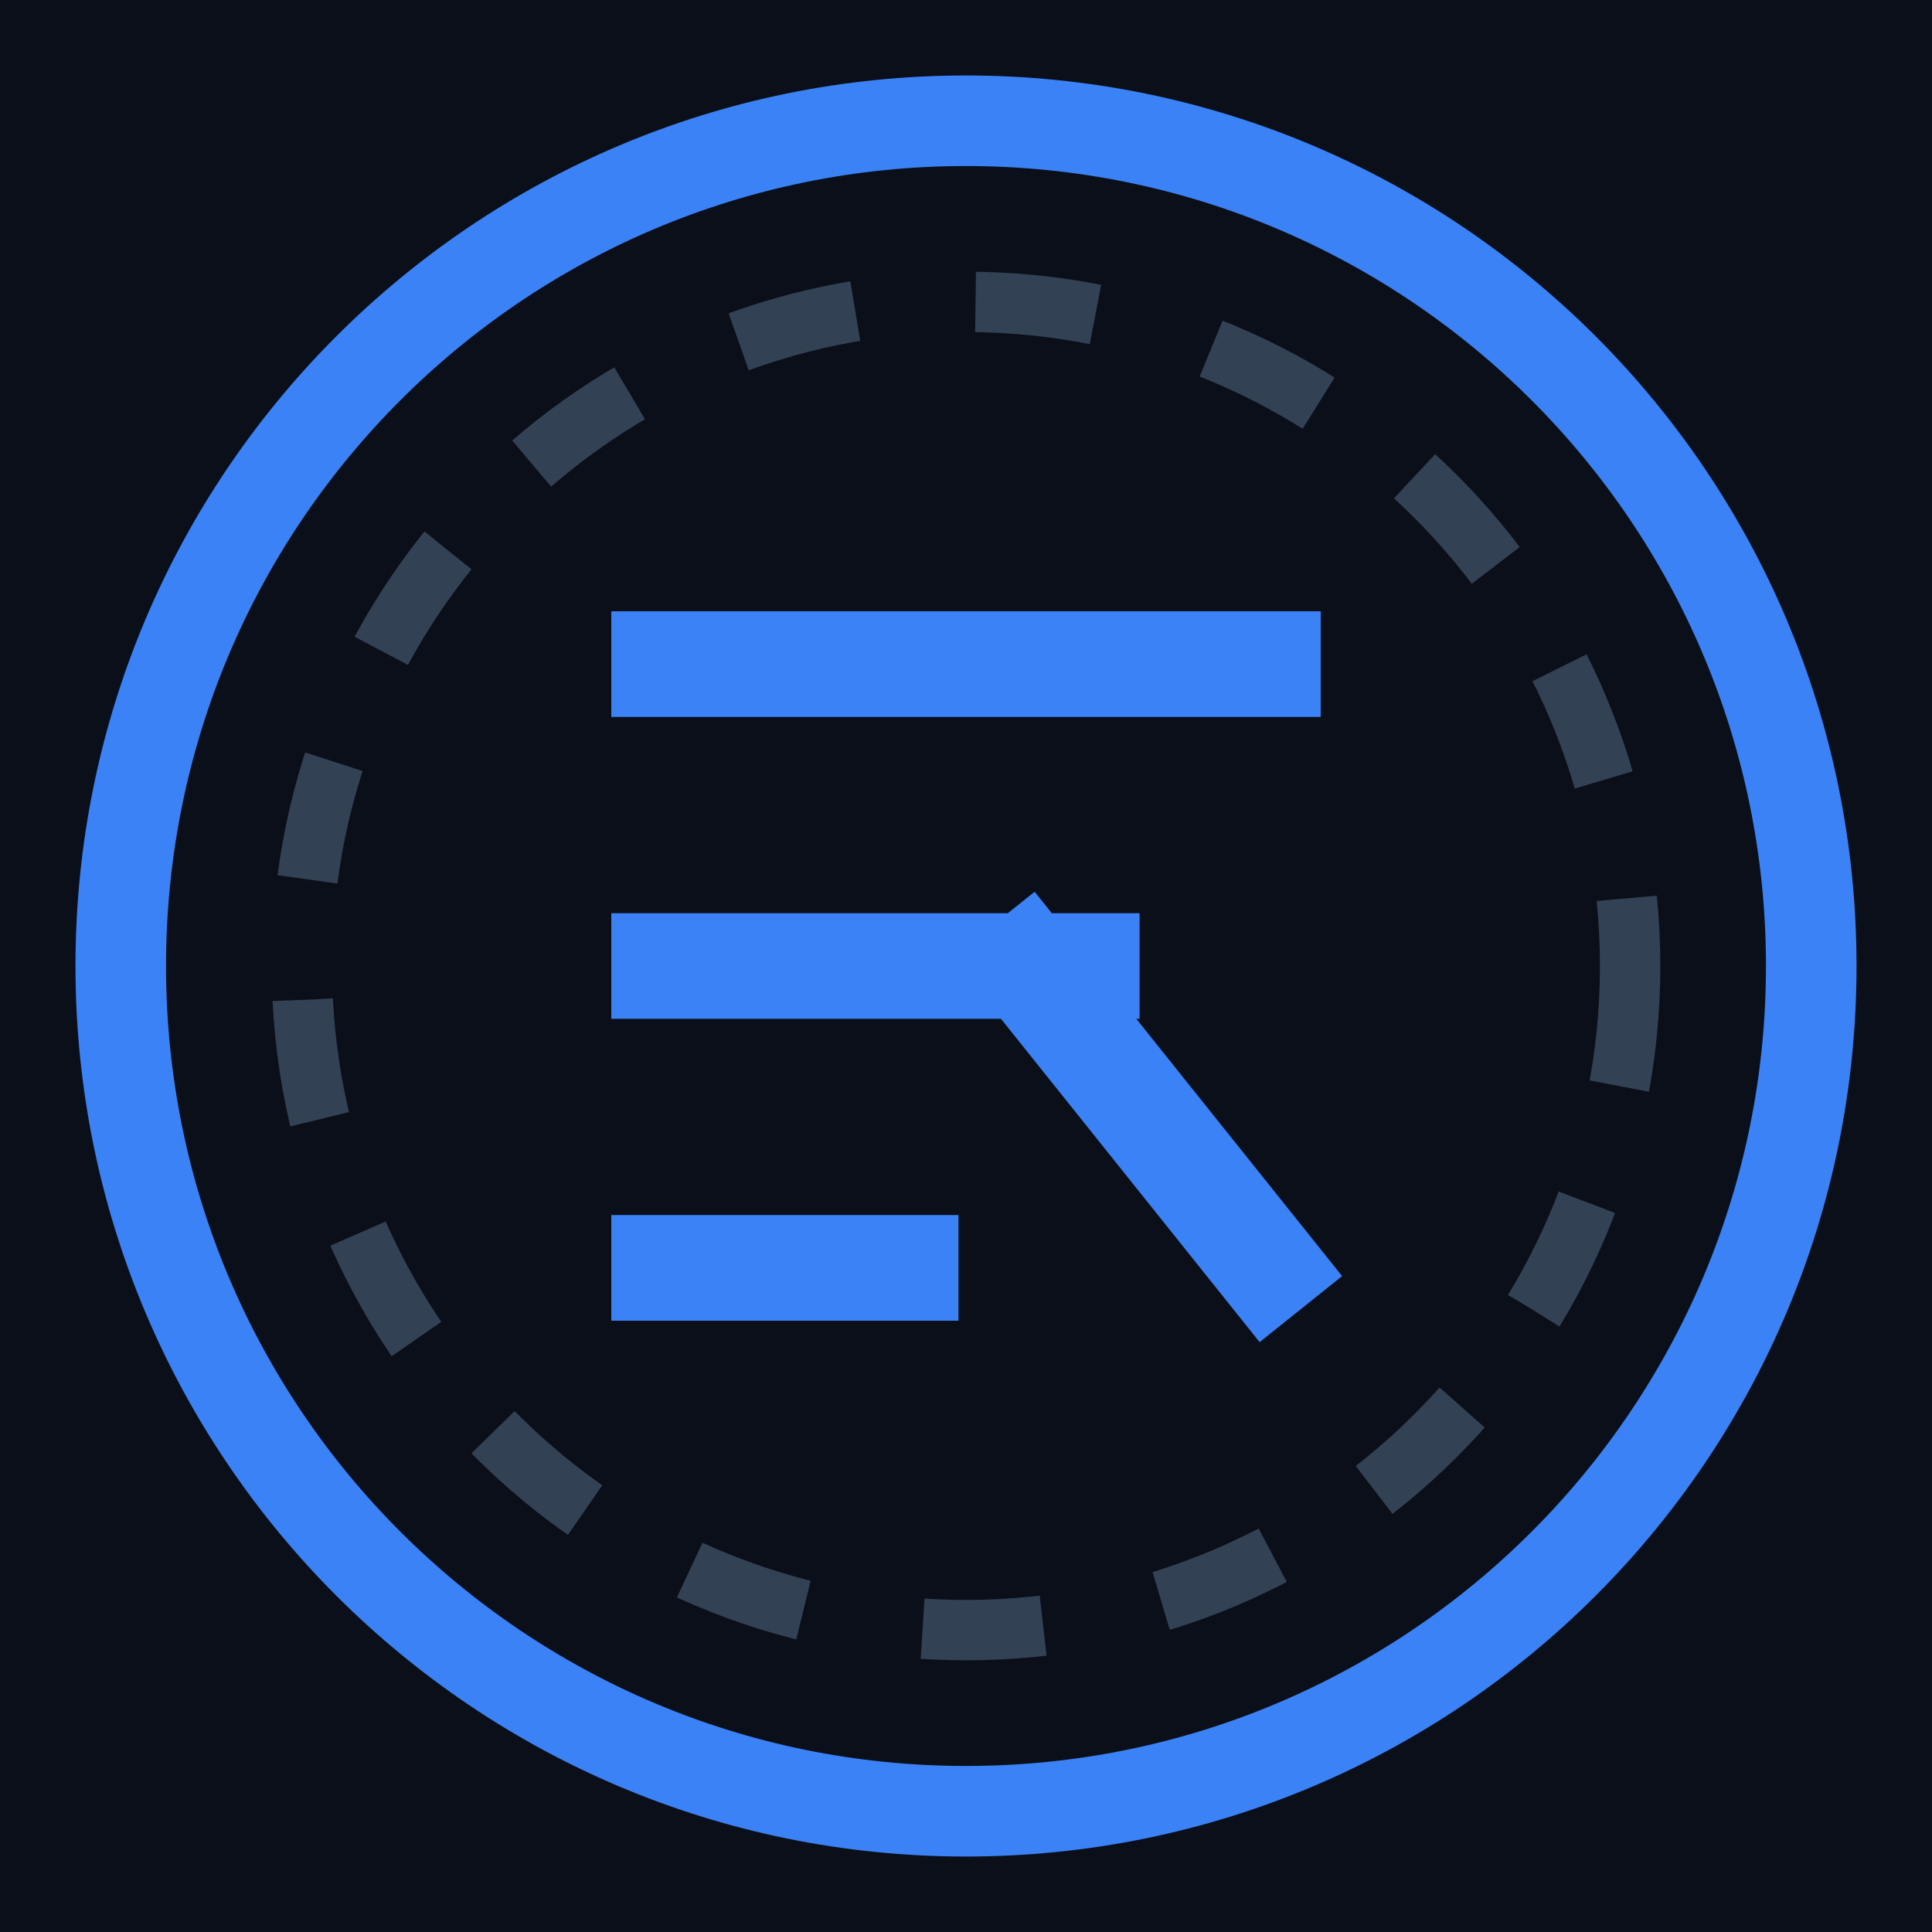
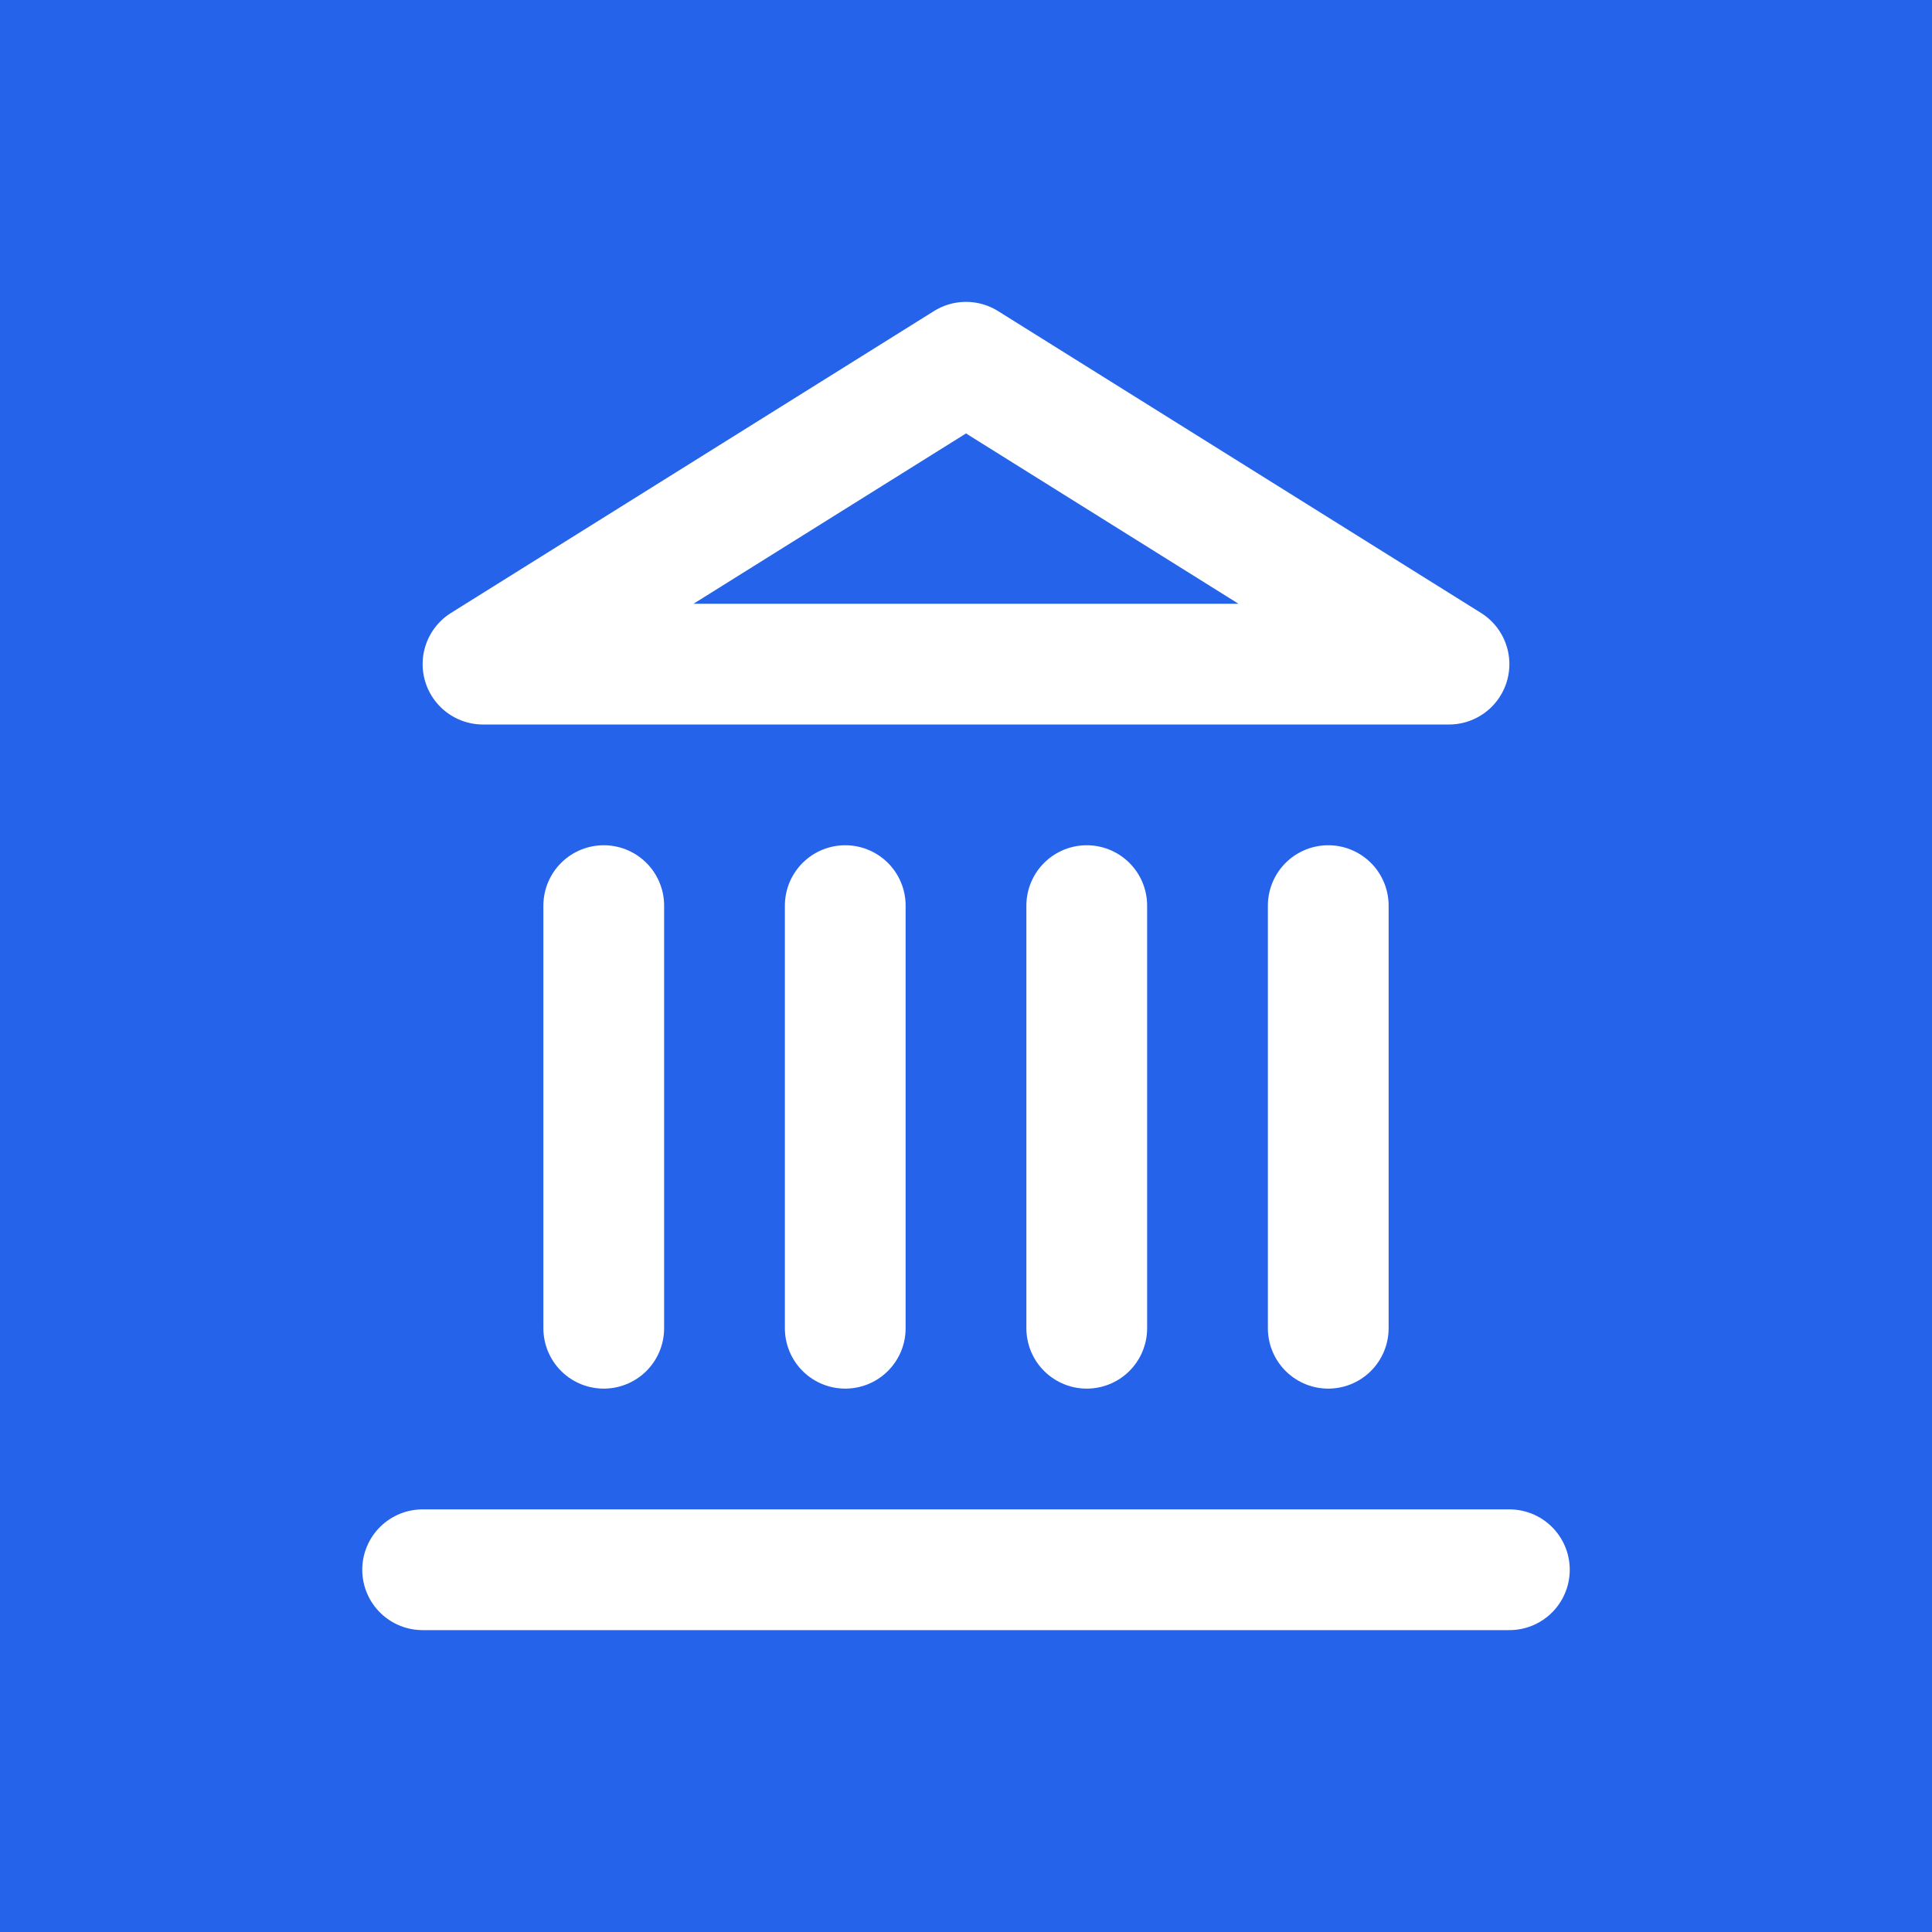
<svg xmlns="http://www.w3.org/2000/svg" viewBox="0 0 32 32" fill="none">
-   <rect width="32" height="32" fill="#0B0F19" />
-   <circle cx="16" cy="16" r="14" stroke="#3B82F6 " stroke-width="1.5" />
-   <circle cx="16" cy="16" r="11" stroke="#334155" stroke-width="1" stroke-dasharray="2 2" />
-   <path d="M11 11H21M11 16H18M11 21H15M17 16L21 21" stroke="#3B82F6 " stroke-width="1.75" stroke-linecap="square" />
+   <rect width="32" height="32" fill="#2563EB" />
+   <g transform="translate(4, 4)" stroke="#FFFFFF" stroke-width="2" stroke-linecap="round" stroke-linejoin="round" fill="none">
+     <line x1="3" y1="22" x2="21" y2="22" />
+     <line x1="6" y1="18" x2="6" y2="11" />
+     <line x1="10" y1="18" x2="10" y2="11" />
+     <line x1="14" y1="18" x2="14" y2="11" />
+     <line x1="18" y1="18" x2="18" y2="11" />
+     <polygon points="12 2 20 7 4 7" />
+   </g>
</svg>
